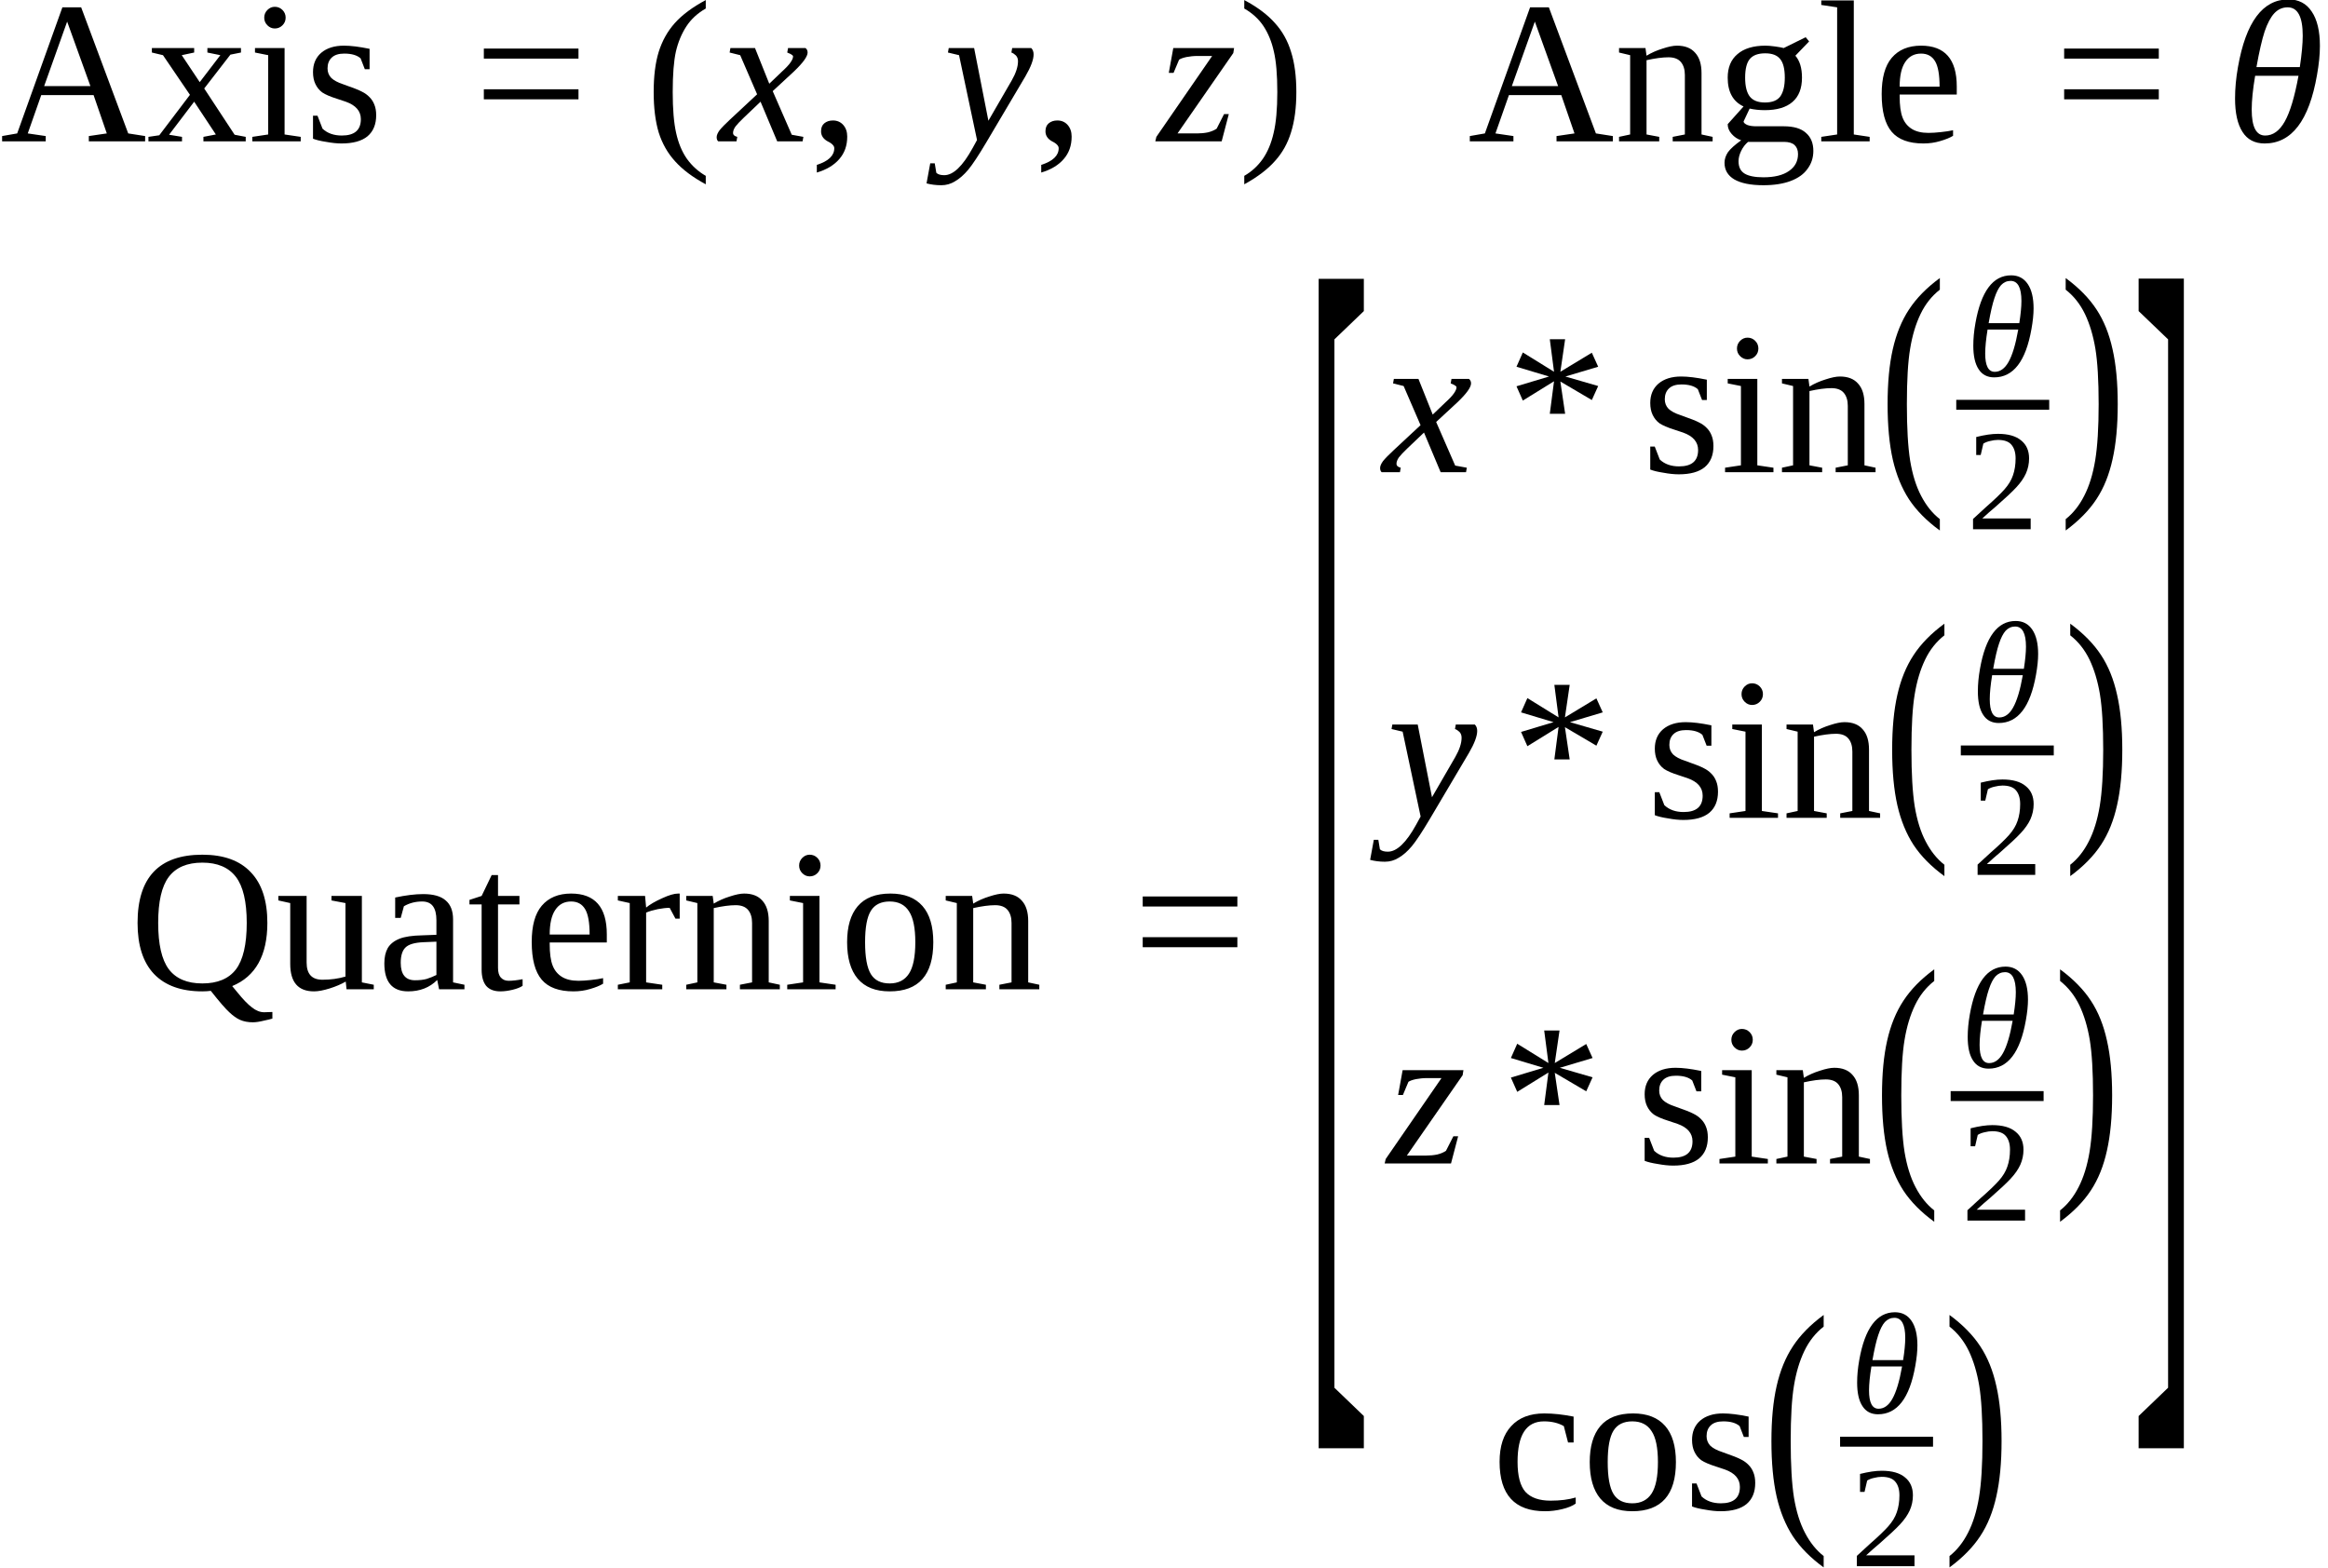
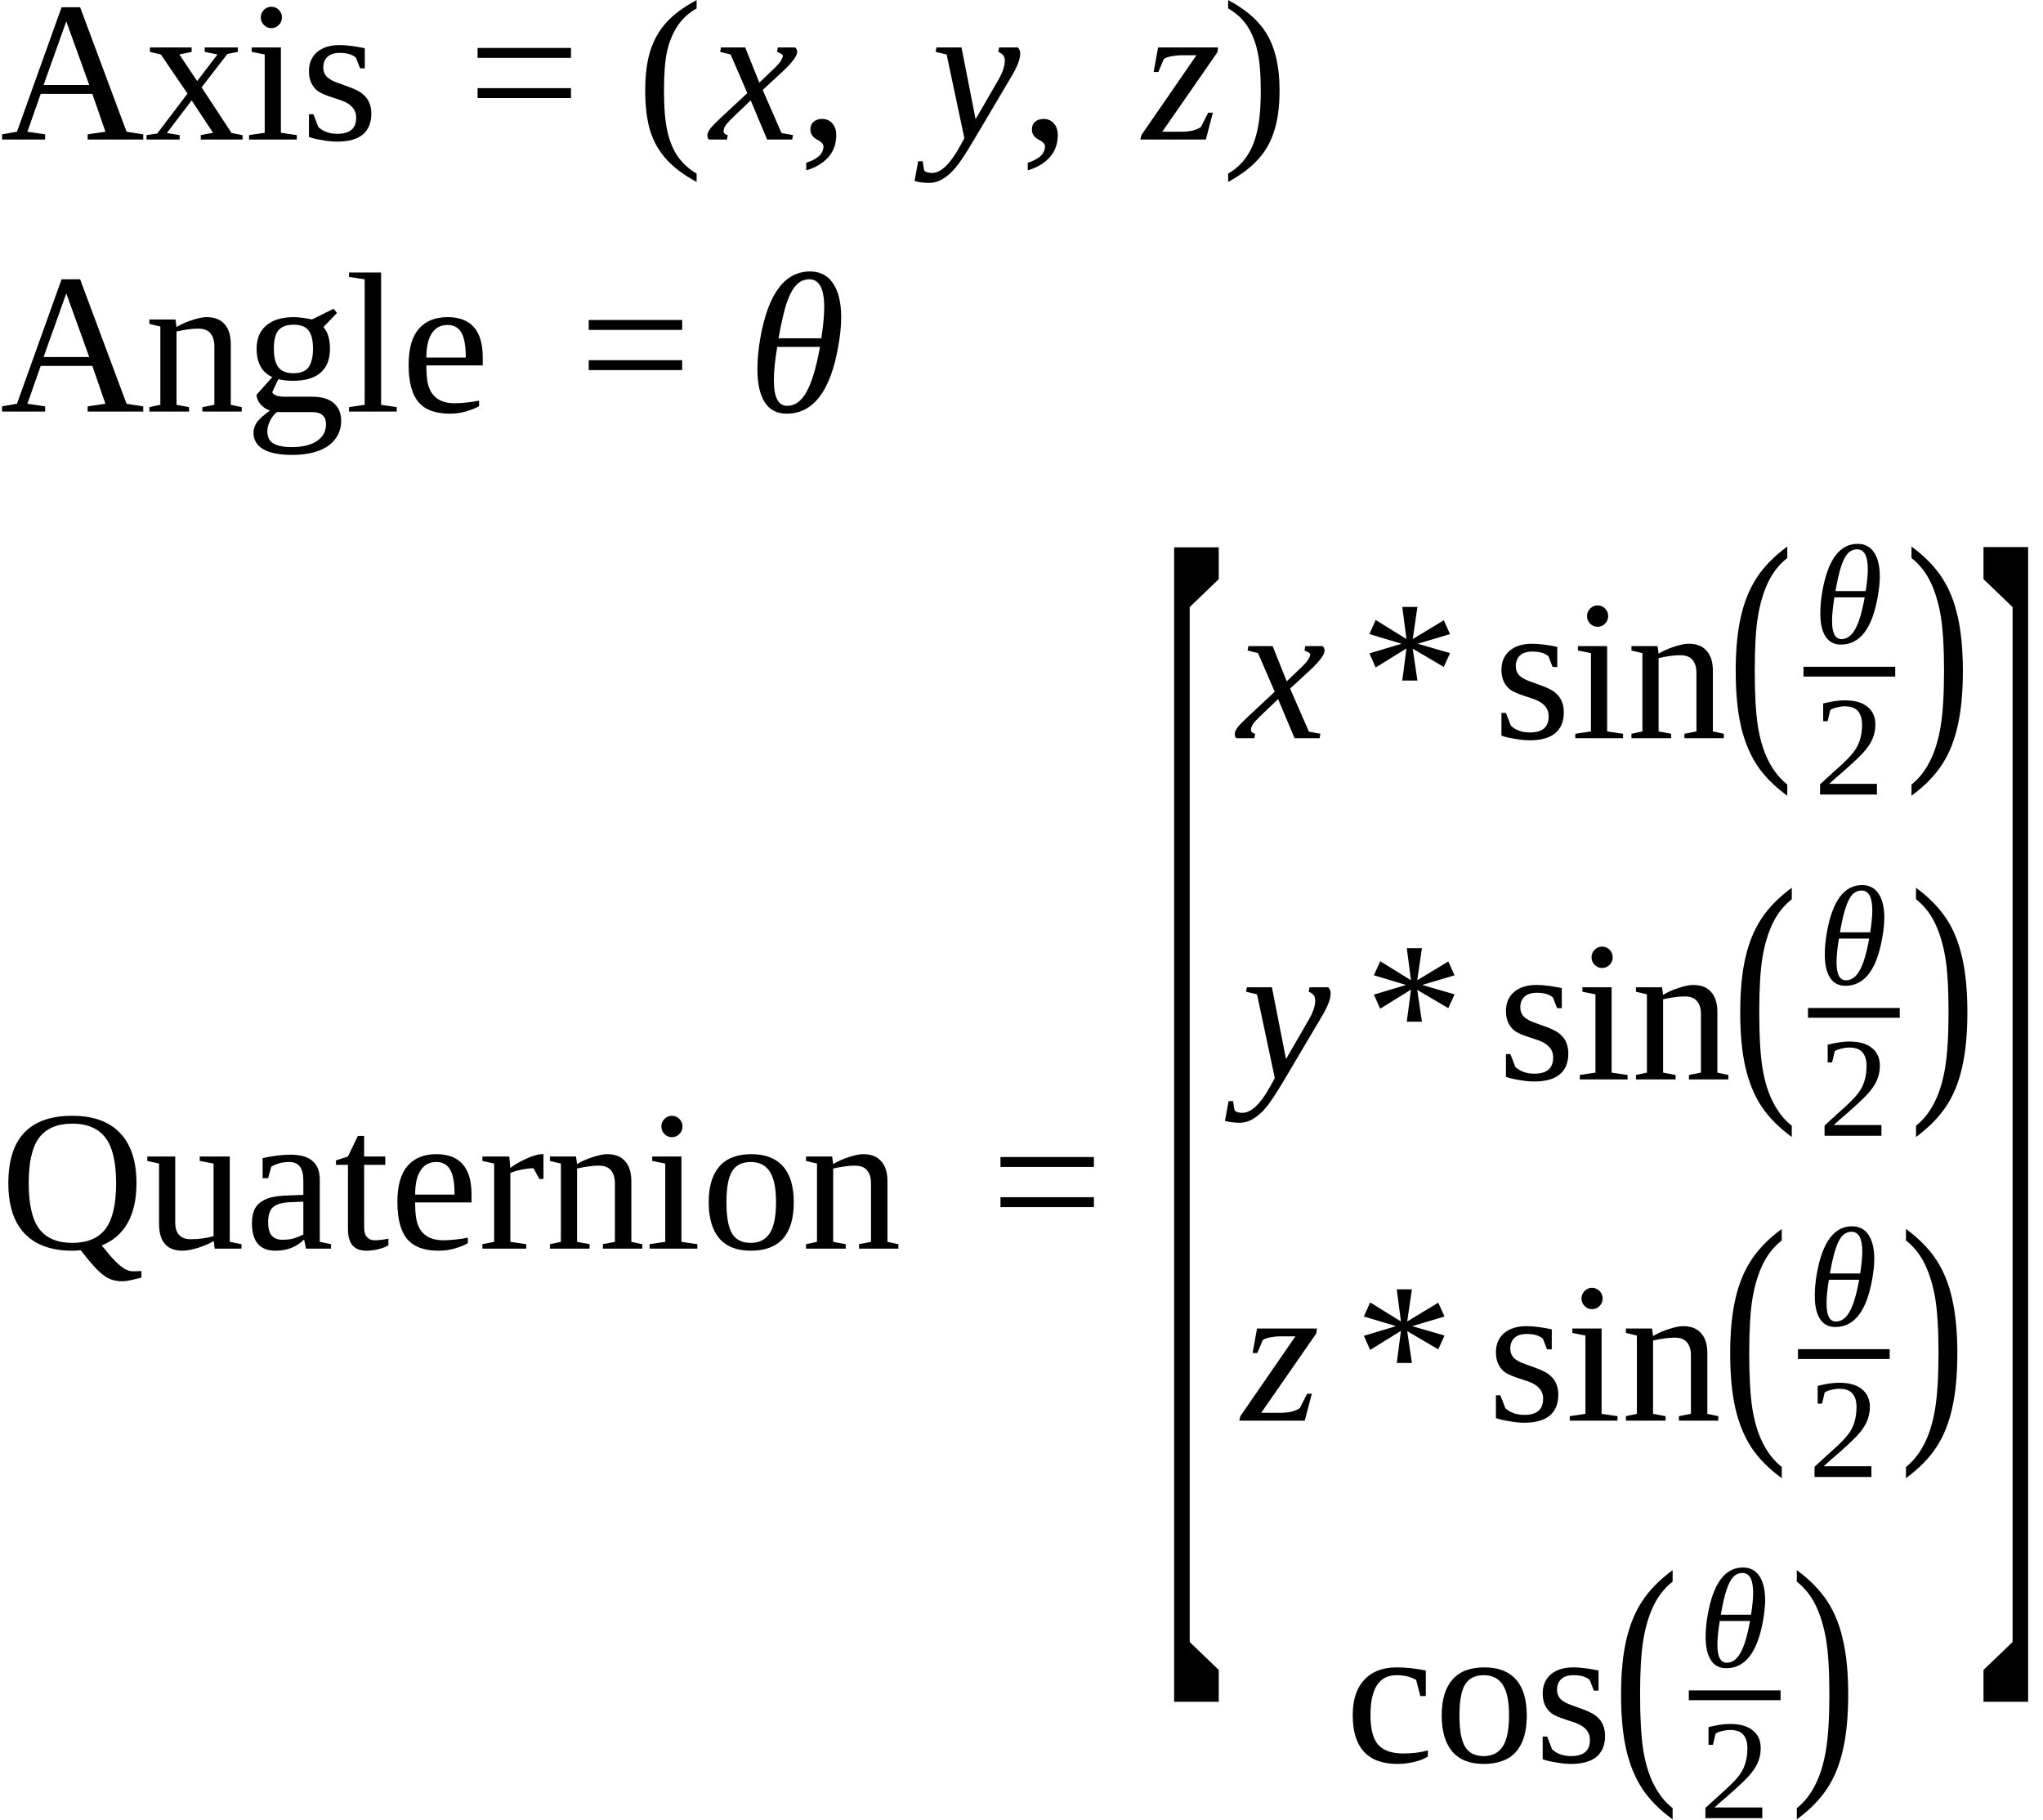
- <svg xmlns="http://www.w3.org/2000/svg" height="92.668pt" width="137.595pt" viewBox="0 -50.318 137.595 92.668">
+ <svg xmlns="http://www.w3.org/2000/svg" height="108.957pt" width="122.335pt" viewBox="0 -58.463 122.335 108.957">
  <g transform="translate(0, -3.984375)">
-     <g transform="translate(0, -40.86123)">
-       <g transform="translate(0, 2.882813)">
-         <text font-size="12" text-anchor="middle" y="0" x="11.335" font-family="Times New Roman" fill="black">Axis</text>
-         <g transform="translate(28.00326, -3.984375)">
-           <text font-size="12" text-anchor="middle" y="3.984" x="3.384" font-family="Times New Roman" fill="black">=</text>
+     <g transform="translate(0, -46.12295)">
+       <text font-size="12" text-anchor="middle" y="0" x="11.335" font-family="Times New Roman" fill="black">Axis</text>
+       <g transform="translate(28.00326, -3.984375)">
+         <text font-size="12" text-anchor="middle" y="3.984" x="3.384" font-family="Times New Roman" fill="black">=</text>
+       </g>
+       <g transform="translate(38.10418, 0)">
+         <g transform="translate(0, -3.984375)">
+           <text font-size="12" text-anchor="middle" y="3.961" x="1.998" font-family="Times New Roman" fill="black">(</text>
        </g>
-         <g transform="translate(38.10418, 0)">
-           <g transform="translate(0, -3.984375)">
-             <text font-size="12" text-anchor="middle" y="3.961" x="1.998" font-family="Times New Roman" fill="black">(</text>
-           </g>
-           <g transform="translate(3.996094, 0)">
-             <text font-size="12" text-anchor="middle" y="0" x="3.062" font-family="Times New Roman" font-style="italic" fill="black">x</text>
-           </g>
-           <g transform="translate(9.720703, -3.984375)">
-             <text font-size="12" text-anchor="middle" y="3.984" x="1.5" font-family="Times New Roman" fill="black">,</text>
-           </g>
-           <g transform="translate(16.7207, 0)">
-             <text font-size="12" text-anchor="middle" y="0" x="3.601" font-family="Times New Roman" font-style="italic" fill="black">y</text>
-           </g>
-           <g transform="translate(22.98437, -3.984375)">
-             <text font-size="12" text-anchor="middle" y="3.984" x="1.5" font-family="Times New Roman" fill="black">,</text>
-           </g>
-           <g transform="translate(29.98437, 0)">
-             <text font-size="12" text-anchor="middle" y="0" x="2.669" font-family="Times New Roman" font-style="italic" fill="black">z</text>
-           </g>
-           <g transform="translate(35.04687, -3.984375)">
-             <text font-size="12" text-anchor="middle" y="3.961" x="1.998" font-family="Times New Roman" fill="black">)</text>
-           </g>
+         <g transform="translate(3.996094, 0)">
+           <text font-size="12" text-anchor="middle" y="0" x="3.062" font-family="Times New Roman" font-style="italic" fill="black">x</text>
        </g>
-       </g>
-       <g transform="translate(86.74714, 2.882813)">
-         <text font-size="12" text-anchor="middle" y="0" x="14.663" font-family="Times New Roman" fill="black">Angle</text>
-         <g transform="translate(34.65951, -3.984375)">
-           <text font-size="12" text-anchor="middle" y="3.984" x="3.384" font-family="Times New Roman" fill="black">=</text>
+         <g transform="translate(9.720703, -3.984375)">
+           <text font-size="12" text-anchor="middle" y="3.984" x="1.5" font-family="Times New Roman" fill="black">,</text>
        </g>
-         <g transform="translate(44.76043, 0)">
-           <text font-size="12" text-anchor="middle" y="0" x="2.947" font-family="Times New Roman" font-style="italic" fill="black">θ</text>
+         <g transform="translate(16.7207, 0)">
+           <text font-size="12" text-anchor="middle" y="0" x="3.601" font-family="Times New Roman" font-style="italic" fill="black">y</text>
+         </g>
+         <g transform="translate(22.98437, -3.984375)">
+           <text font-size="12" text-anchor="middle" y="3.984" x="1.5" font-family="Times New Roman" fill="black">,</text>
+         </g>
+         <g transform="translate(29.98437, 0)">
+           <text font-size="12" text-anchor="middle" y="0" x="2.669" font-family="Times New Roman" font-style="italic" fill="black">z</text>
+         </g>
+         <g transform="translate(35.04687, -3.984375)">
+           <text font-size="12" text-anchor="middle" y="3.961" x="1.998" font-family="Times New Roman" fill="black">)</text>
        </g>
      </g>
    </g>
-     <g transform="translate(7.630332, 12.14062)">
+     <g transform="translate(0, -29.83389)">
+       <text font-size="12" text-anchor="middle" y="0" x="14.663" font-family="Times New Roman" fill="black">Angle</text>
+       <g transform="translate(34.65951, -3.984375)">
+         <text font-size="12" text-anchor="middle" y="3.984" x="3.384" font-family="Times New Roman" fill="black">=</text>
+       </g>
+       <g transform="translate(44.76043, 0)">
+         <text font-size="12" text-anchor="middle" y="0" x="2.947" font-family="Times New Roman" font-style="italic" fill="black">θ</text>
+       </g>
+     </g>
+     <g transform="translate(0, 20.28516)">
      <text font-size="12" text-anchor="middle" y="0" x="26.991" font-family="Times New Roman" fill="black">Quaternion</text>
      <g transform="translate(59.31576, -3.984375)">
        <text font-size="12" text-anchor="middle" y="3.984" x="3.384" font-family="Times New Roman" fill="black">=</text>
      </g>
      <g transform="translate(69.41668, -3.984375)">
        <text font-size="83.538" transform="scale(0.143647, 1)" text-anchor="middle" y="19.946" x="13.909" font-family="Times New Roman" fill="black">[</text>
        <g transform="translate(3.996094, 0)">
          <g transform="translate(0.269531, -26.57807)">
            <text font-size="12" text-anchor="middle" y="0" x="3.062" font-family="Times New Roman" font-style="italic" fill="black">x</text>
            <g transform="translate(7.724613, -3.984375)">
              <text font-size="12" text-anchor="middle" y="3.984" x="3" font-family="Times New Roman" fill="black">*</text>
            </g>
            <g transform="translate(15.72462, 0)">
              <text font-size="12" text-anchor="middle" y="0" x="7.002" font-family="Times New Roman" fill="black">sin</text>
            </g>
            <g transform="translate(29.72852, -3.984375)">
              <text font-size="16.455" transform="scale(0.729252, 1)" text-anchor="middle" y="3.929" x="2.74" font-family="Times New Roman" fill="black">(</text>
              <g transform="translate(4.582031, 0)">
                <g transform="translate(0.585938, -1.699453)">
                  <text font-size="8.52" text-anchor="middle" y="0" x="2.093" font-family="Times New Roman" font-style="italic" fill="black">θ</text>
                </g>
                <g transform="translate(0.617139, 7.357266)">
                  <text font-size="8.52" text-anchor="middle" y="0" x="2.13" font-family="Times New Roman" fill="black">2</text>
                </g>
                <line stroke-width="0.586" x1="0" x2="5.494" stroke="black" stroke-linecap="butt" stroke-dasharray="none" y1="0" y2="0" fill="none" />
              </g>
              <g transform="translate(10.66225, 0)">
                <text font-size="16.455" transform="scale(0.729252, 1)" text-anchor="middle" y="3.929" x="2.74" font-family="Times New Roman" fill="black">)</text>
              </g>
            </g>
          </g>
          <g transform="translate(0, -6.147451)">
            <text font-size="12" text-anchor="middle" y="0" x="3.601" font-family="Times New Roman" font-style="italic" fill="black">y</text>
            <g transform="translate(8.263676, -3.984375)">
              <text font-size="12" text-anchor="middle" y="3.984" x="3" font-family="Times New Roman" fill="black">*</text>
            </g>
            <g transform="translate(16.26368, 0)">
              <text font-size="12" text-anchor="middle" y="0" x="7.002" font-family="Times New Roman" fill="black">sin</text>
            </g>
            <g transform="translate(30.26759, -3.984375)">
              <text font-size="16.455" transform="scale(0.729252, 1)" text-anchor="middle" y="3.929" x="2.74" font-family="Times New Roman" fill="black">(</text>
              <g transform="translate(4.582031, 0)">
                <g transform="translate(0.585938, -1.699453)">
                  <text font-size="8.52" text-anchor="middle" y="0" x="2.093" font-family="Times New Roman" font-style="italic" fill="black">θ</text>
                </g>
                <g transform="translate(0.617139, 7.357266)">
                  <text font-size="8.52" text-anchor="middle" y="0" x="2.13" font-family="Times New Roman" fill="black">2</text>
                </g>
                <line stroke-width="0.586" x1="0" x2="5.494" stroke="black" stroke-linecap="butt" stroke-dasharray="none" y1="0" y2="0" fill="none" />
              </g>
              <g transform="translate(10.66225, 0)">
                <text font-size="16.455" transform="scale(0.729252, 1)" text-anchor="middle" y="3.929" x="2.74" font-family="Times New Roman" fill="black">)</text>
              </g>
            </g>
          </g>
          <g transform="translate(0.600586, 14.28316)">
            <text font-size="12" text-anchor="middle" y="0" x="2.669" font-family="Times New Roman" font-style="italic" fill="black">z</text>
            <g transform="translate(7.062504, -3.984375)">
              <text font-size="12" text-anchor="middle" y="3.984" x="3" font-family="Times New Roman" fill="black">*</text>
            </g>
            <g transform="translate(15.06251, 0)">
              <text font-size="12" text-anchor="middle" y="0" x="7.002" font-family="Times New Roman" fill="black">sin</text>
            </g>
            <g transform="translate(29.06641, -3.984375)">
              <text font-size="16.455" transform="scale(0.729252, 1)" text-anchor="middle" y="3.929" x="2.74" font-family="Times New Roman" fill="black">(</text>
              <g transform="translate(4.582031, 0)">
                <g transform="translate(0.585938, -1.699453)">
                  <text font-size="8.52" text-anchor="middle" y="0" x="2.093" font-family="Times New Roman" font-style="italic" fill="black">θ</text>
                </g>
                <g transform="translate(0.617139, 7.357266)">
                  <text font-size="8.52" text-anchor="middle" y="0" x="2.13" font-family="Times New Roman" fill="black">2</text>
                </g>
                <line stroke-width="0.586" x1="0" x2="5.494" stroke="black" stroke-linecap="butt" stroke-dasharray="none" y1="0" y2="0" fill="none" />
              </g>
              <g transform="translate(10.66225, 0)">
                <text font-size="16.455" transform="scale(0.729252, 1)" text-anchor="middle" y="3.929" x="2.74" font-family="Times New Roman" fill="black">)</text>
              </g>
            </g>
          </g>
          <g transform="translate(7.135746, 34.71378)">
            <text font-size="12" text-anchor="middle" y="0" x="7.998" font-family="Times New Roman" fill="black">cos</text>
            <g transform="translate(15.99609, -3.984375)">
              <text font-size="16.455" transform="scale(0.729252, 1)" text-anchor="middle" y="3.929" x="2.74" font-family="Times New Roman" fill="black">(</text>
              <g transform="translate(4.582031, 0)">
                <g transform="translate(0.585938, -1.699453)">
                  <text font-size="8.52" text-anchor="middle" y="0" x="2.093" font-family="Times New Roman" font-style="italic" fill="black">θ</text>
                </g>
                <g transform="translate(0.617139, 7.357266)">
                  <text font-size="8.52" text-anchor="middle" y="0" x="2.13" font-family="Times New Roman" fill="black">2</text>
                </g>
                <line stroke-width="0.586" x1="0" x2="5.494" stroke="black" stroke-linecap="butt" stroke-dasharray="none" y1="0" y2="0" fill="none" />
              </g>
              <g transform="translate(10.66225, 0)">
                <text font-size="16.455" transform="scale(0.729252, 1)" text-anchor="middle" y="3.929" x="2.74" font-family="Times New Roman" fill="black">)</text>
              </g>
            </g>
          </g>
        </g>
        <g transform="translate(48.92202, 0)">
          <text font-size="83.544" transform="scale(0.143636, 1)" text-anchor="middle" y="19.948" x="13.91" font-family="Times New Roman" fill="black">]</text>
        </g>
      </g>
    </g>
  </g>
</svg>
